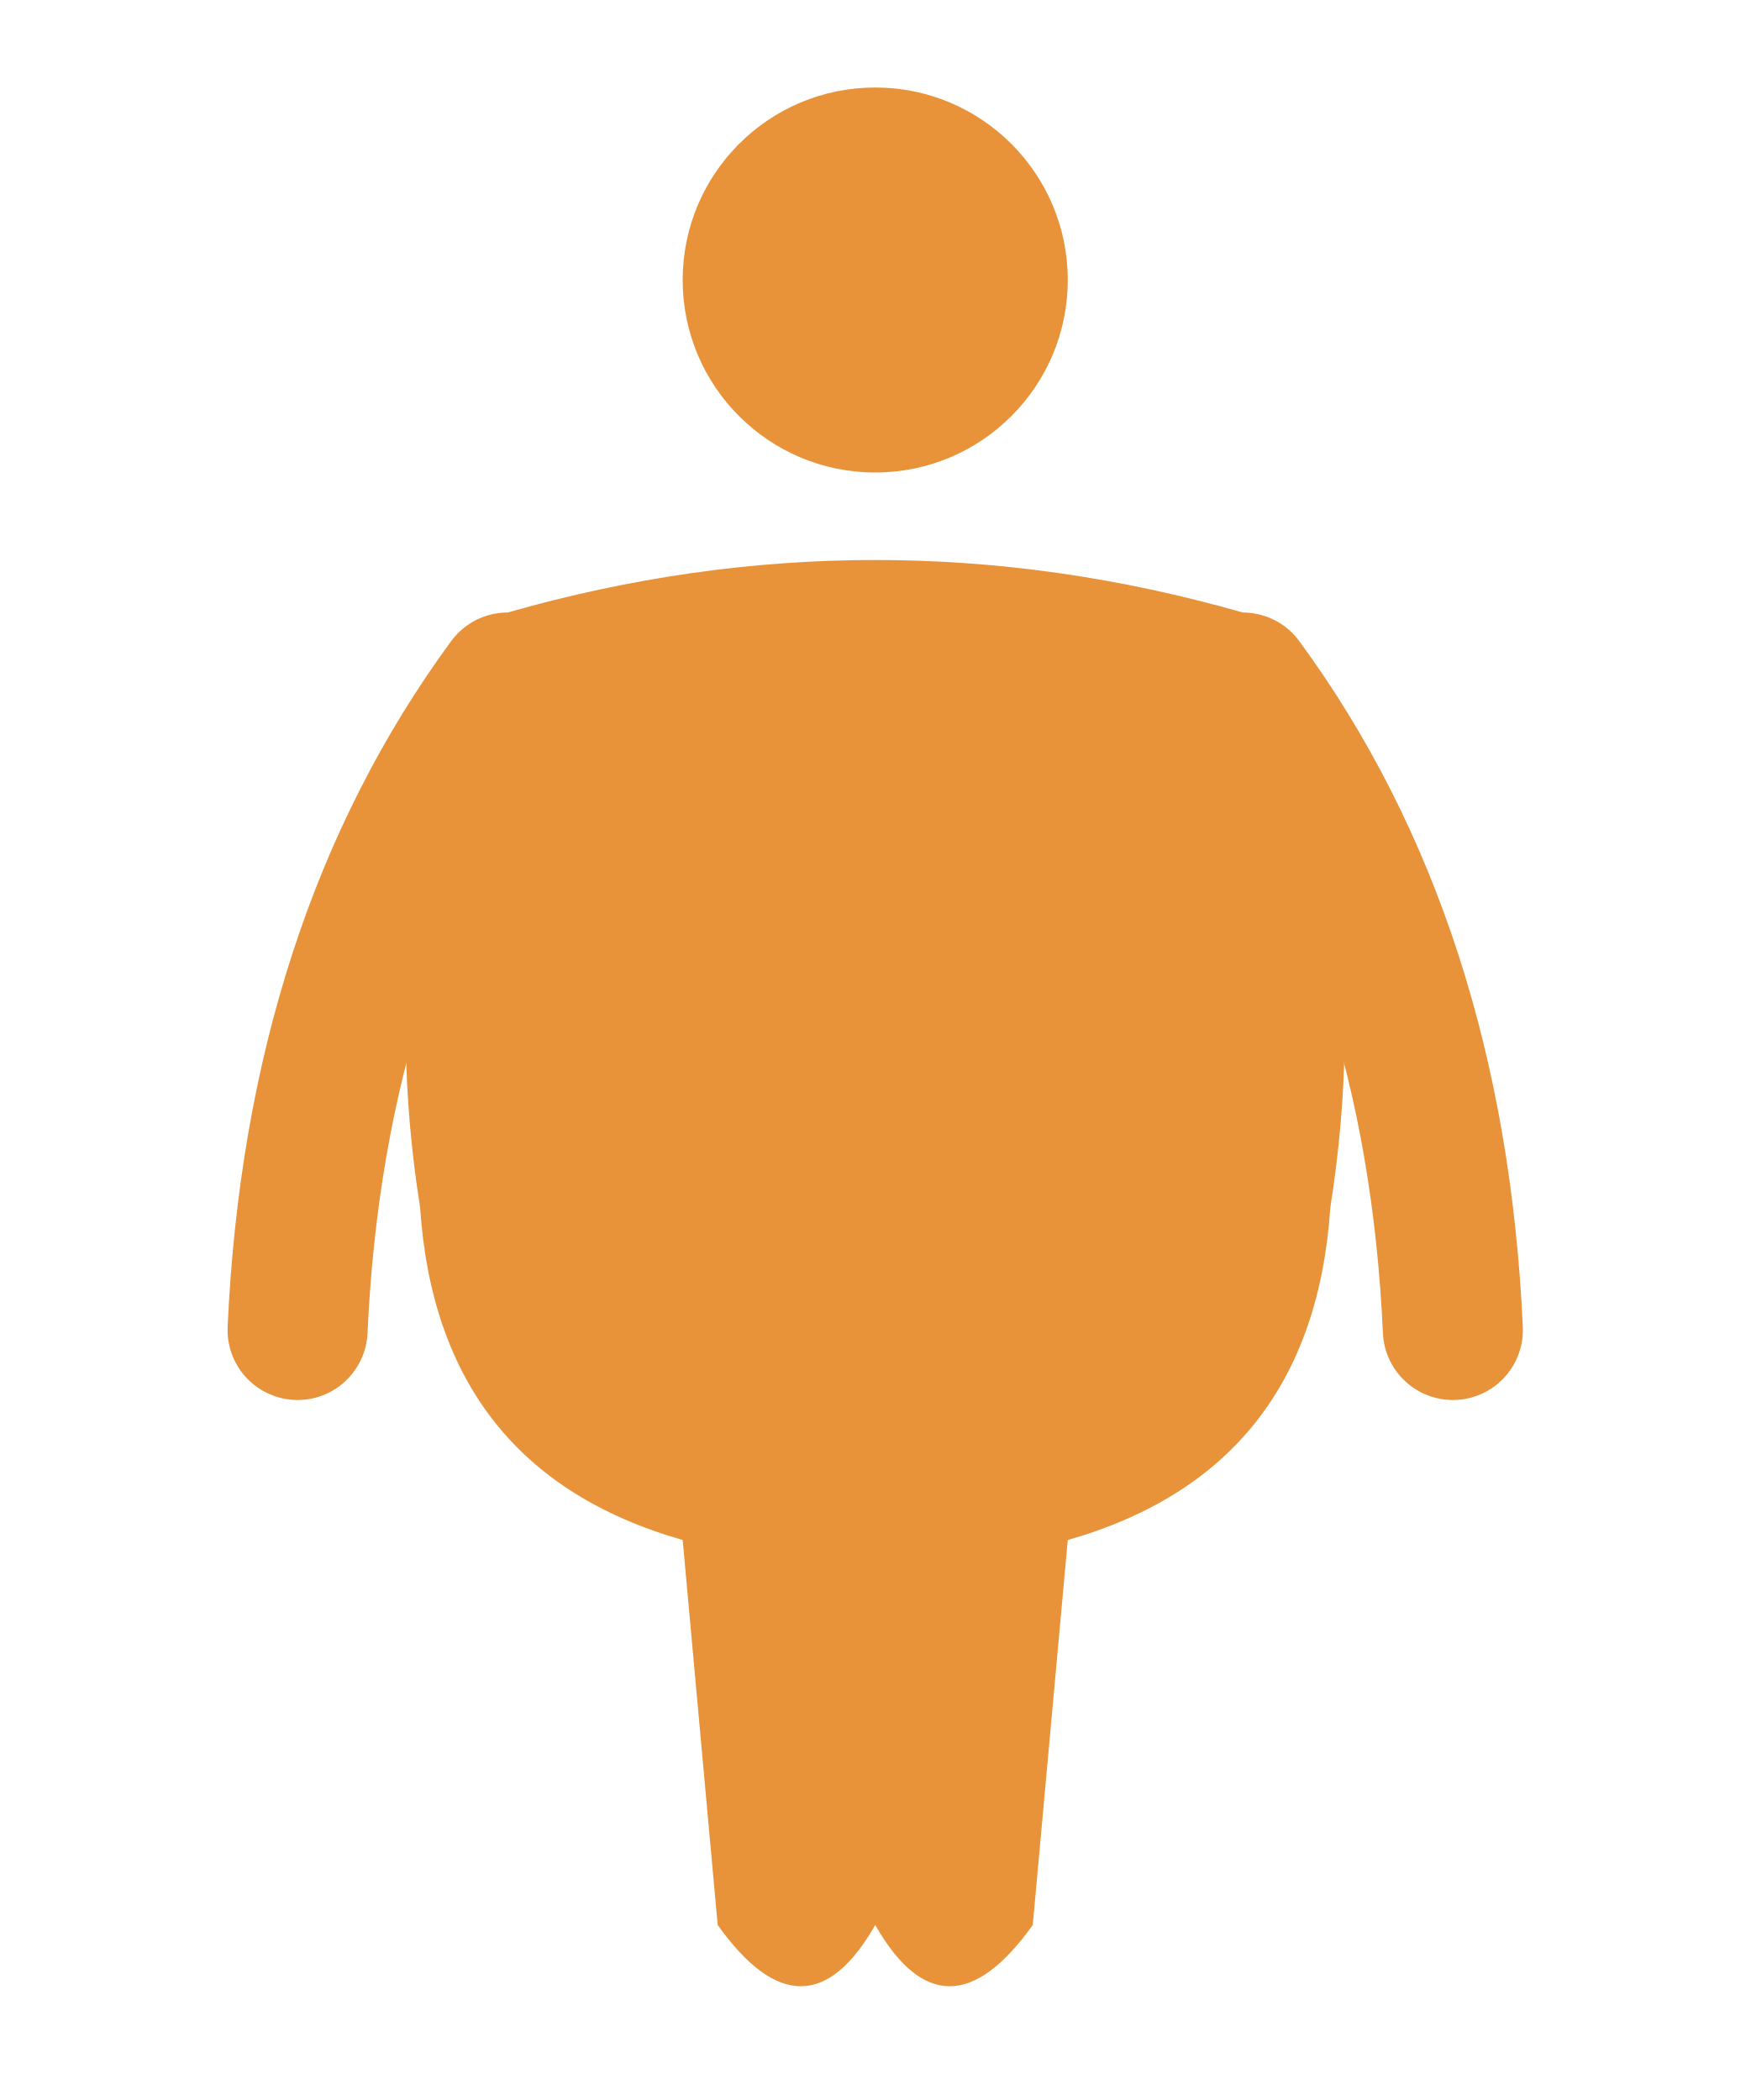
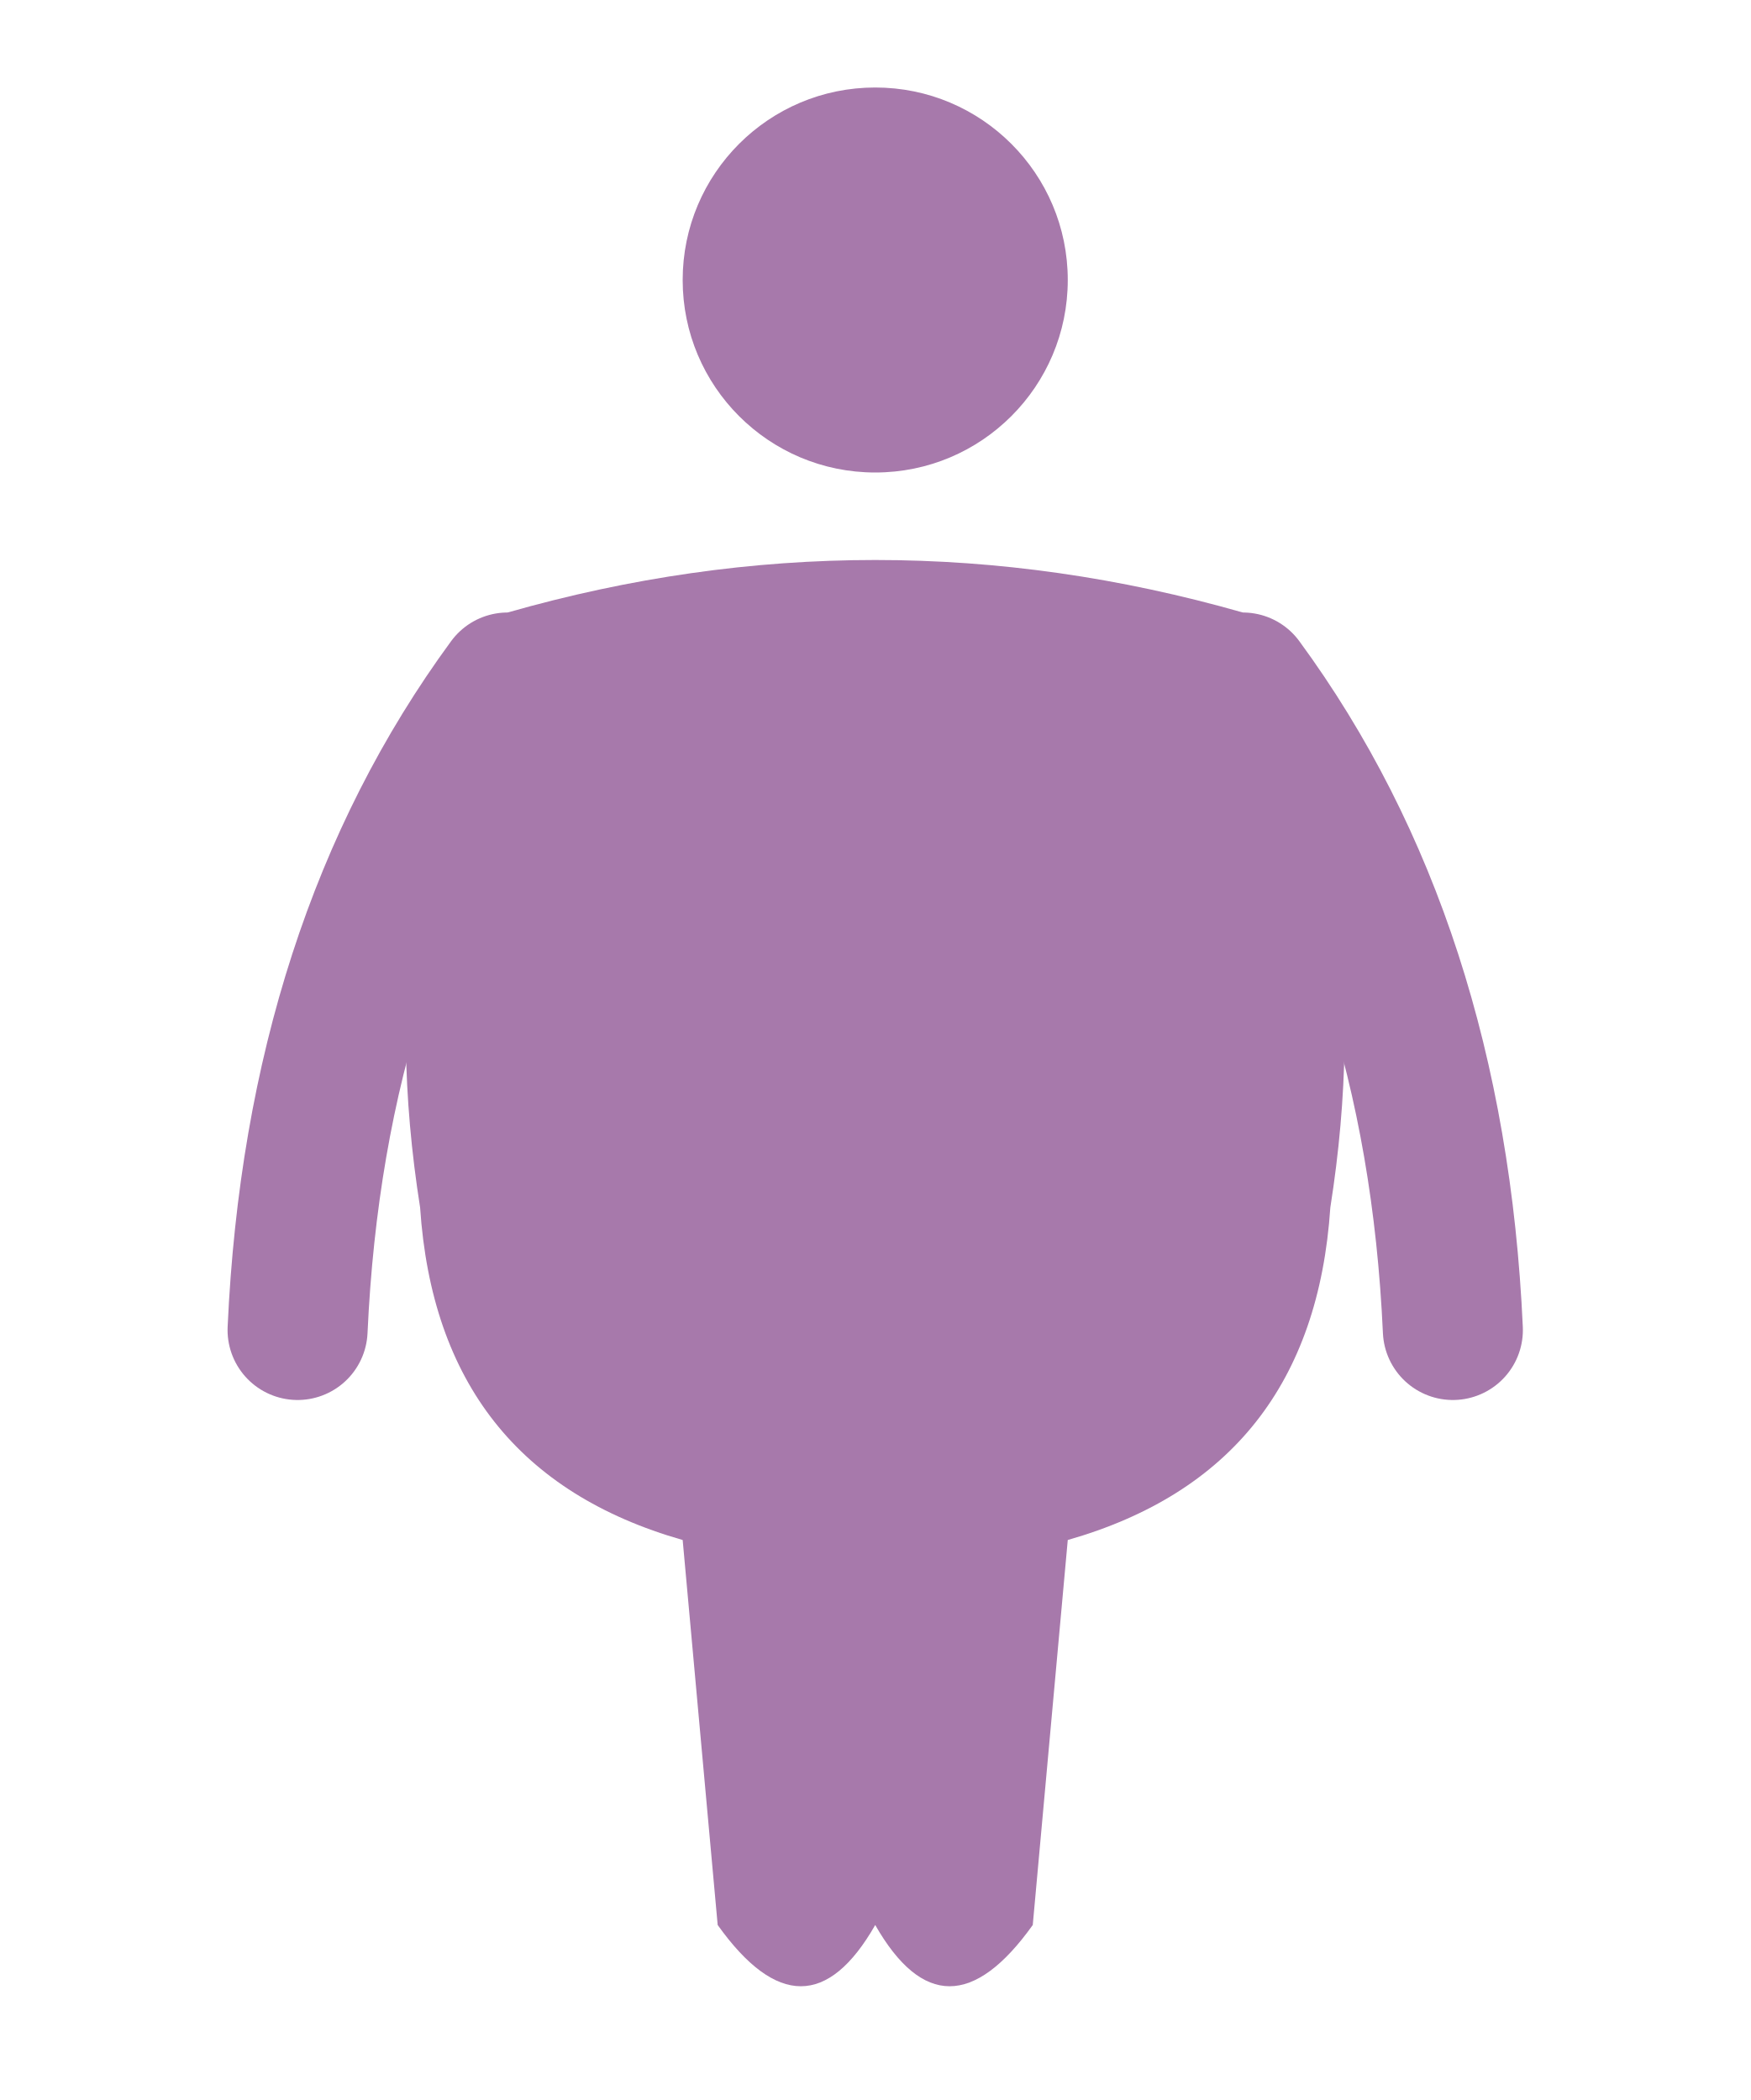
<svg xmlns="http://www.w3.org/2000/svg" viewBox="0 0 100 120" fill="none">
-   <circle cx="50" cy="16" r="11" fill="#E8933A" />
-   <path d="M29 39 Q18 54 17 76 M71 39 Q82 54 83 76" stroke="#E8933A" stroke-width="8" stroke-linecap="round" />
-   <path d="M29 35 Q50 29 71 35 Q79 50 76 69 Q75 84 61 88 L59 110 Q54 117 50 110 L50 88 L50 110 Q46 117 41 110 L39 88 Q25 84 24 69 Q21 50 29 35Z" fill="#E8933A" />
+   <circle cx="50" cy="16" r="11" fill="#A779AB" />
+   <path d="M29 39 Q18 54 17 76 M71 39 Q82 54 83 76" stroke="#A779AB" stroke-width="8" stroke-linecap="round" />
+   <path d="M29 35 Q50 29 71 35 Q79 50 76 69 Q75 84 61 88 L59 110 Q54 117 50 110 L50 88 L50 110 Q46 117 41 110 L39 88 Q25 84 24 69 Q21 50 29 35Z" fill="#A779AB" />
</svg>
